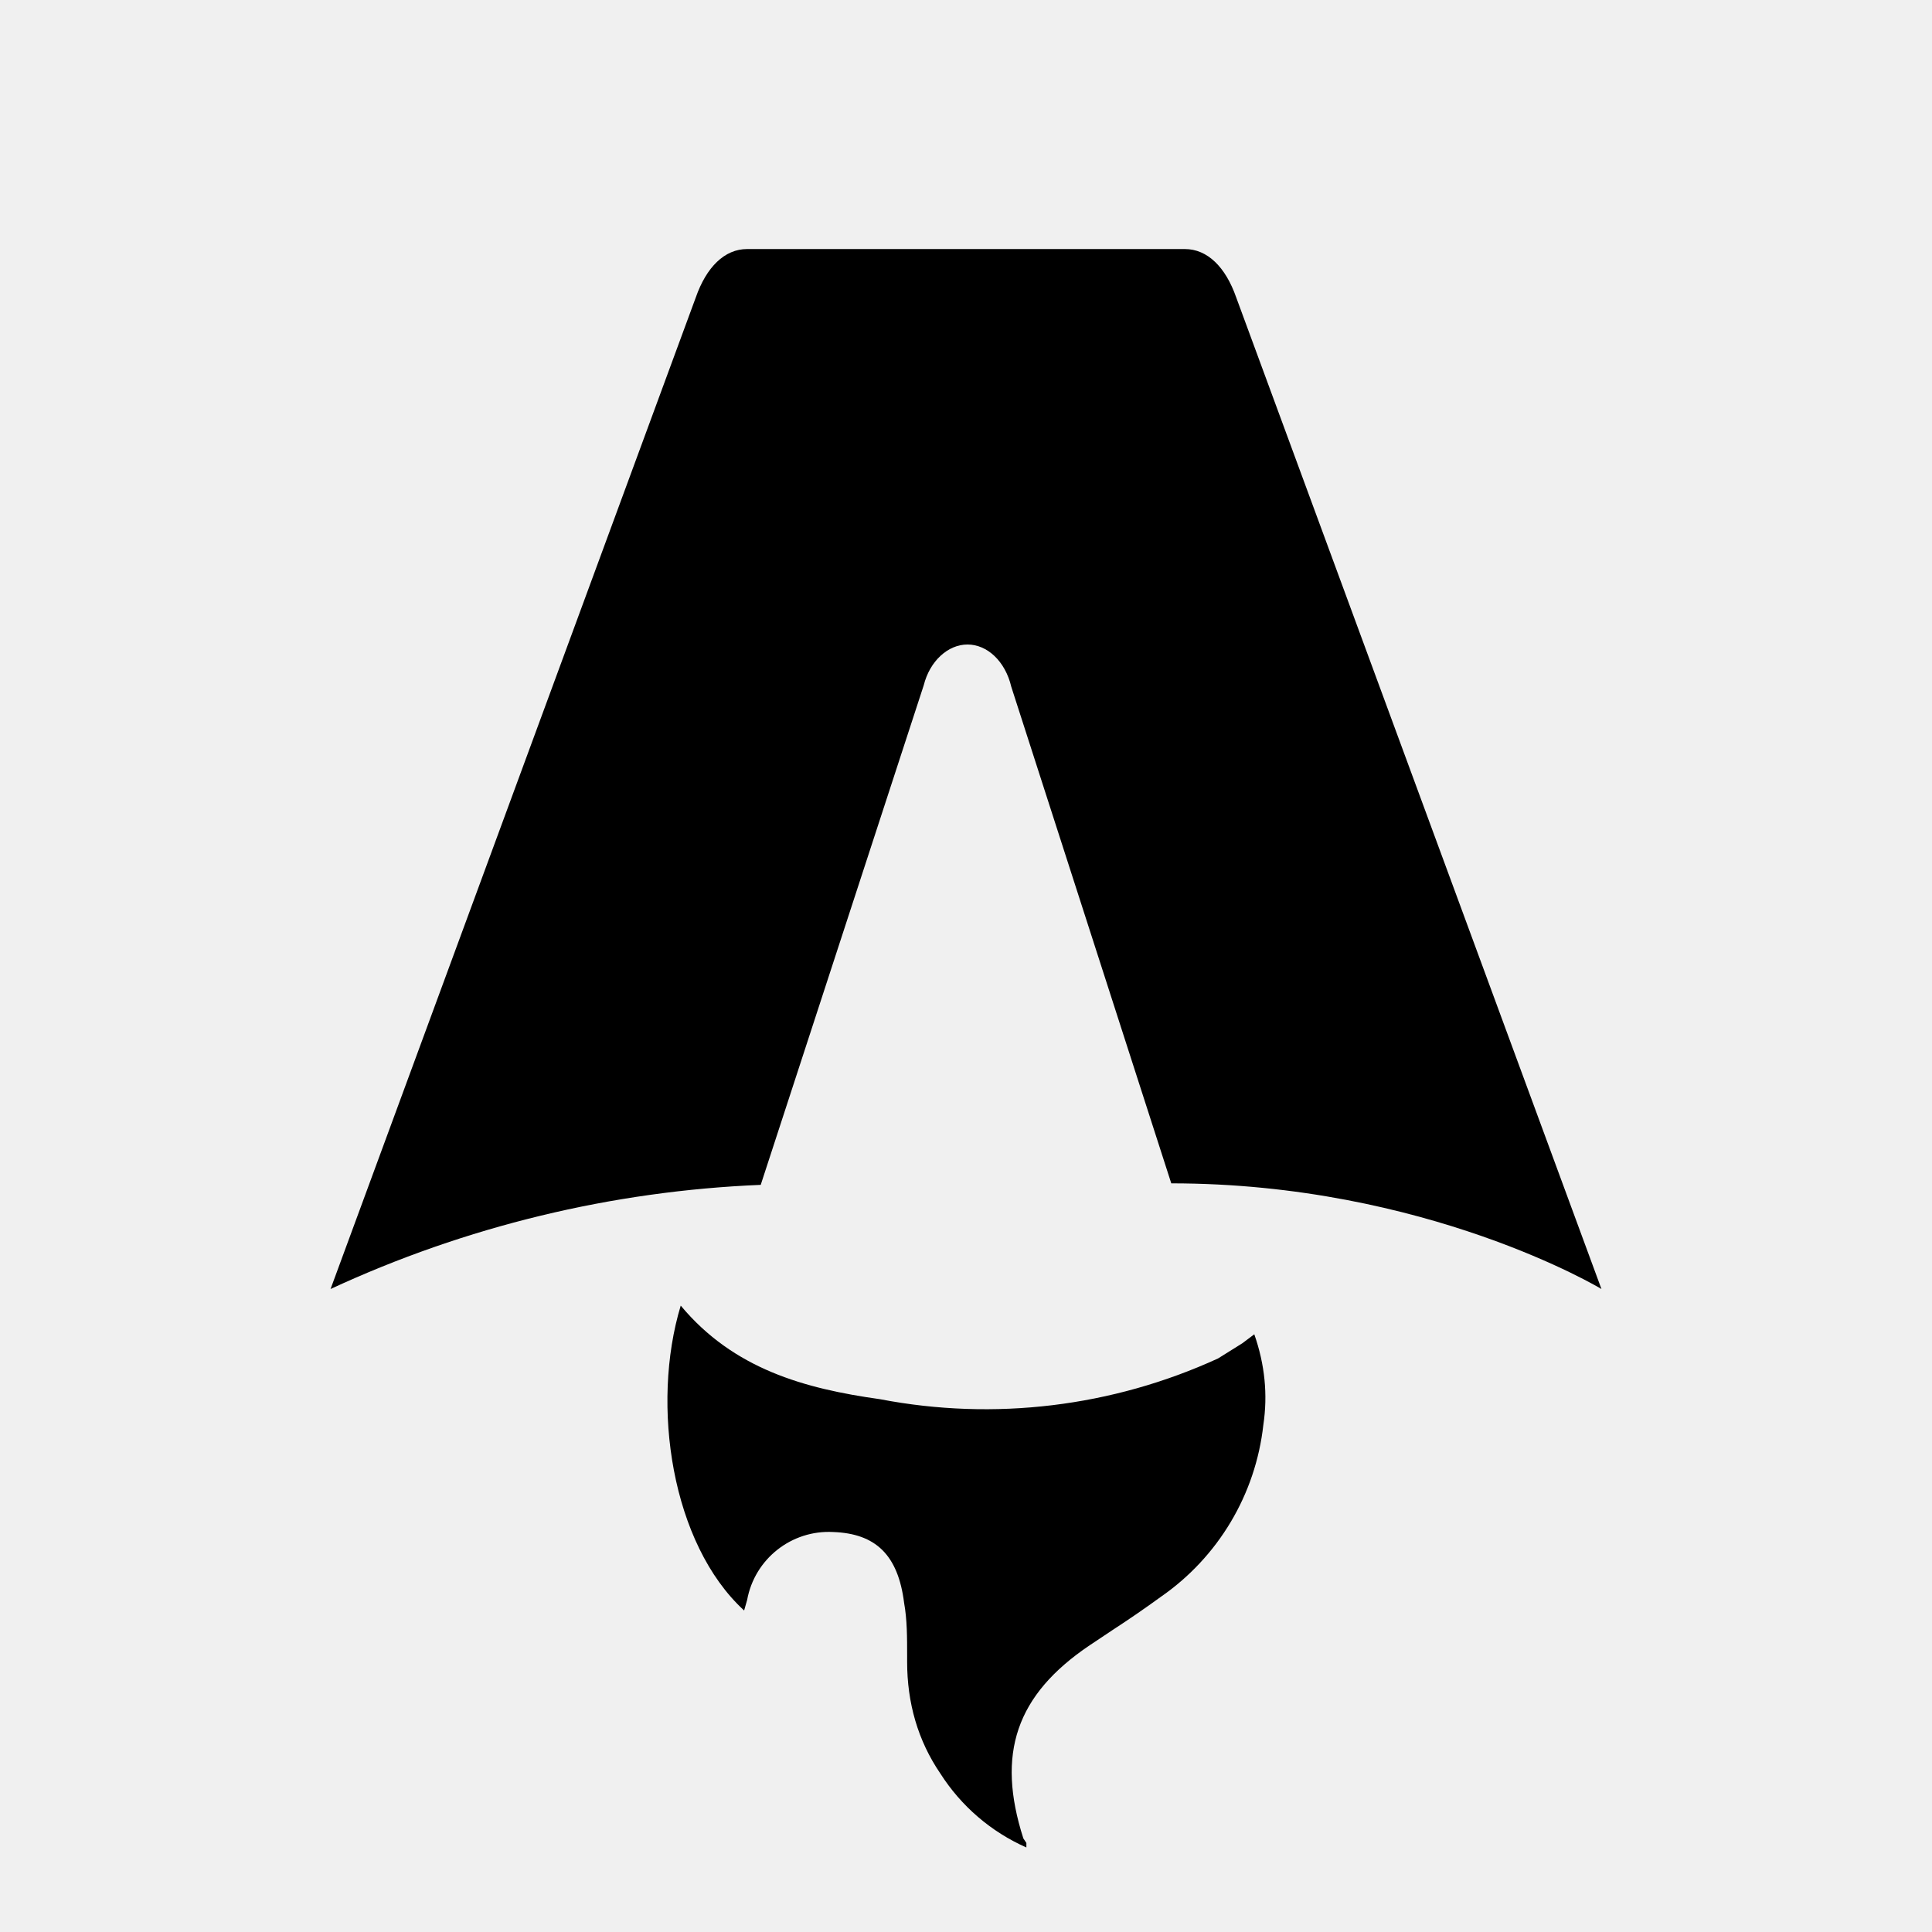
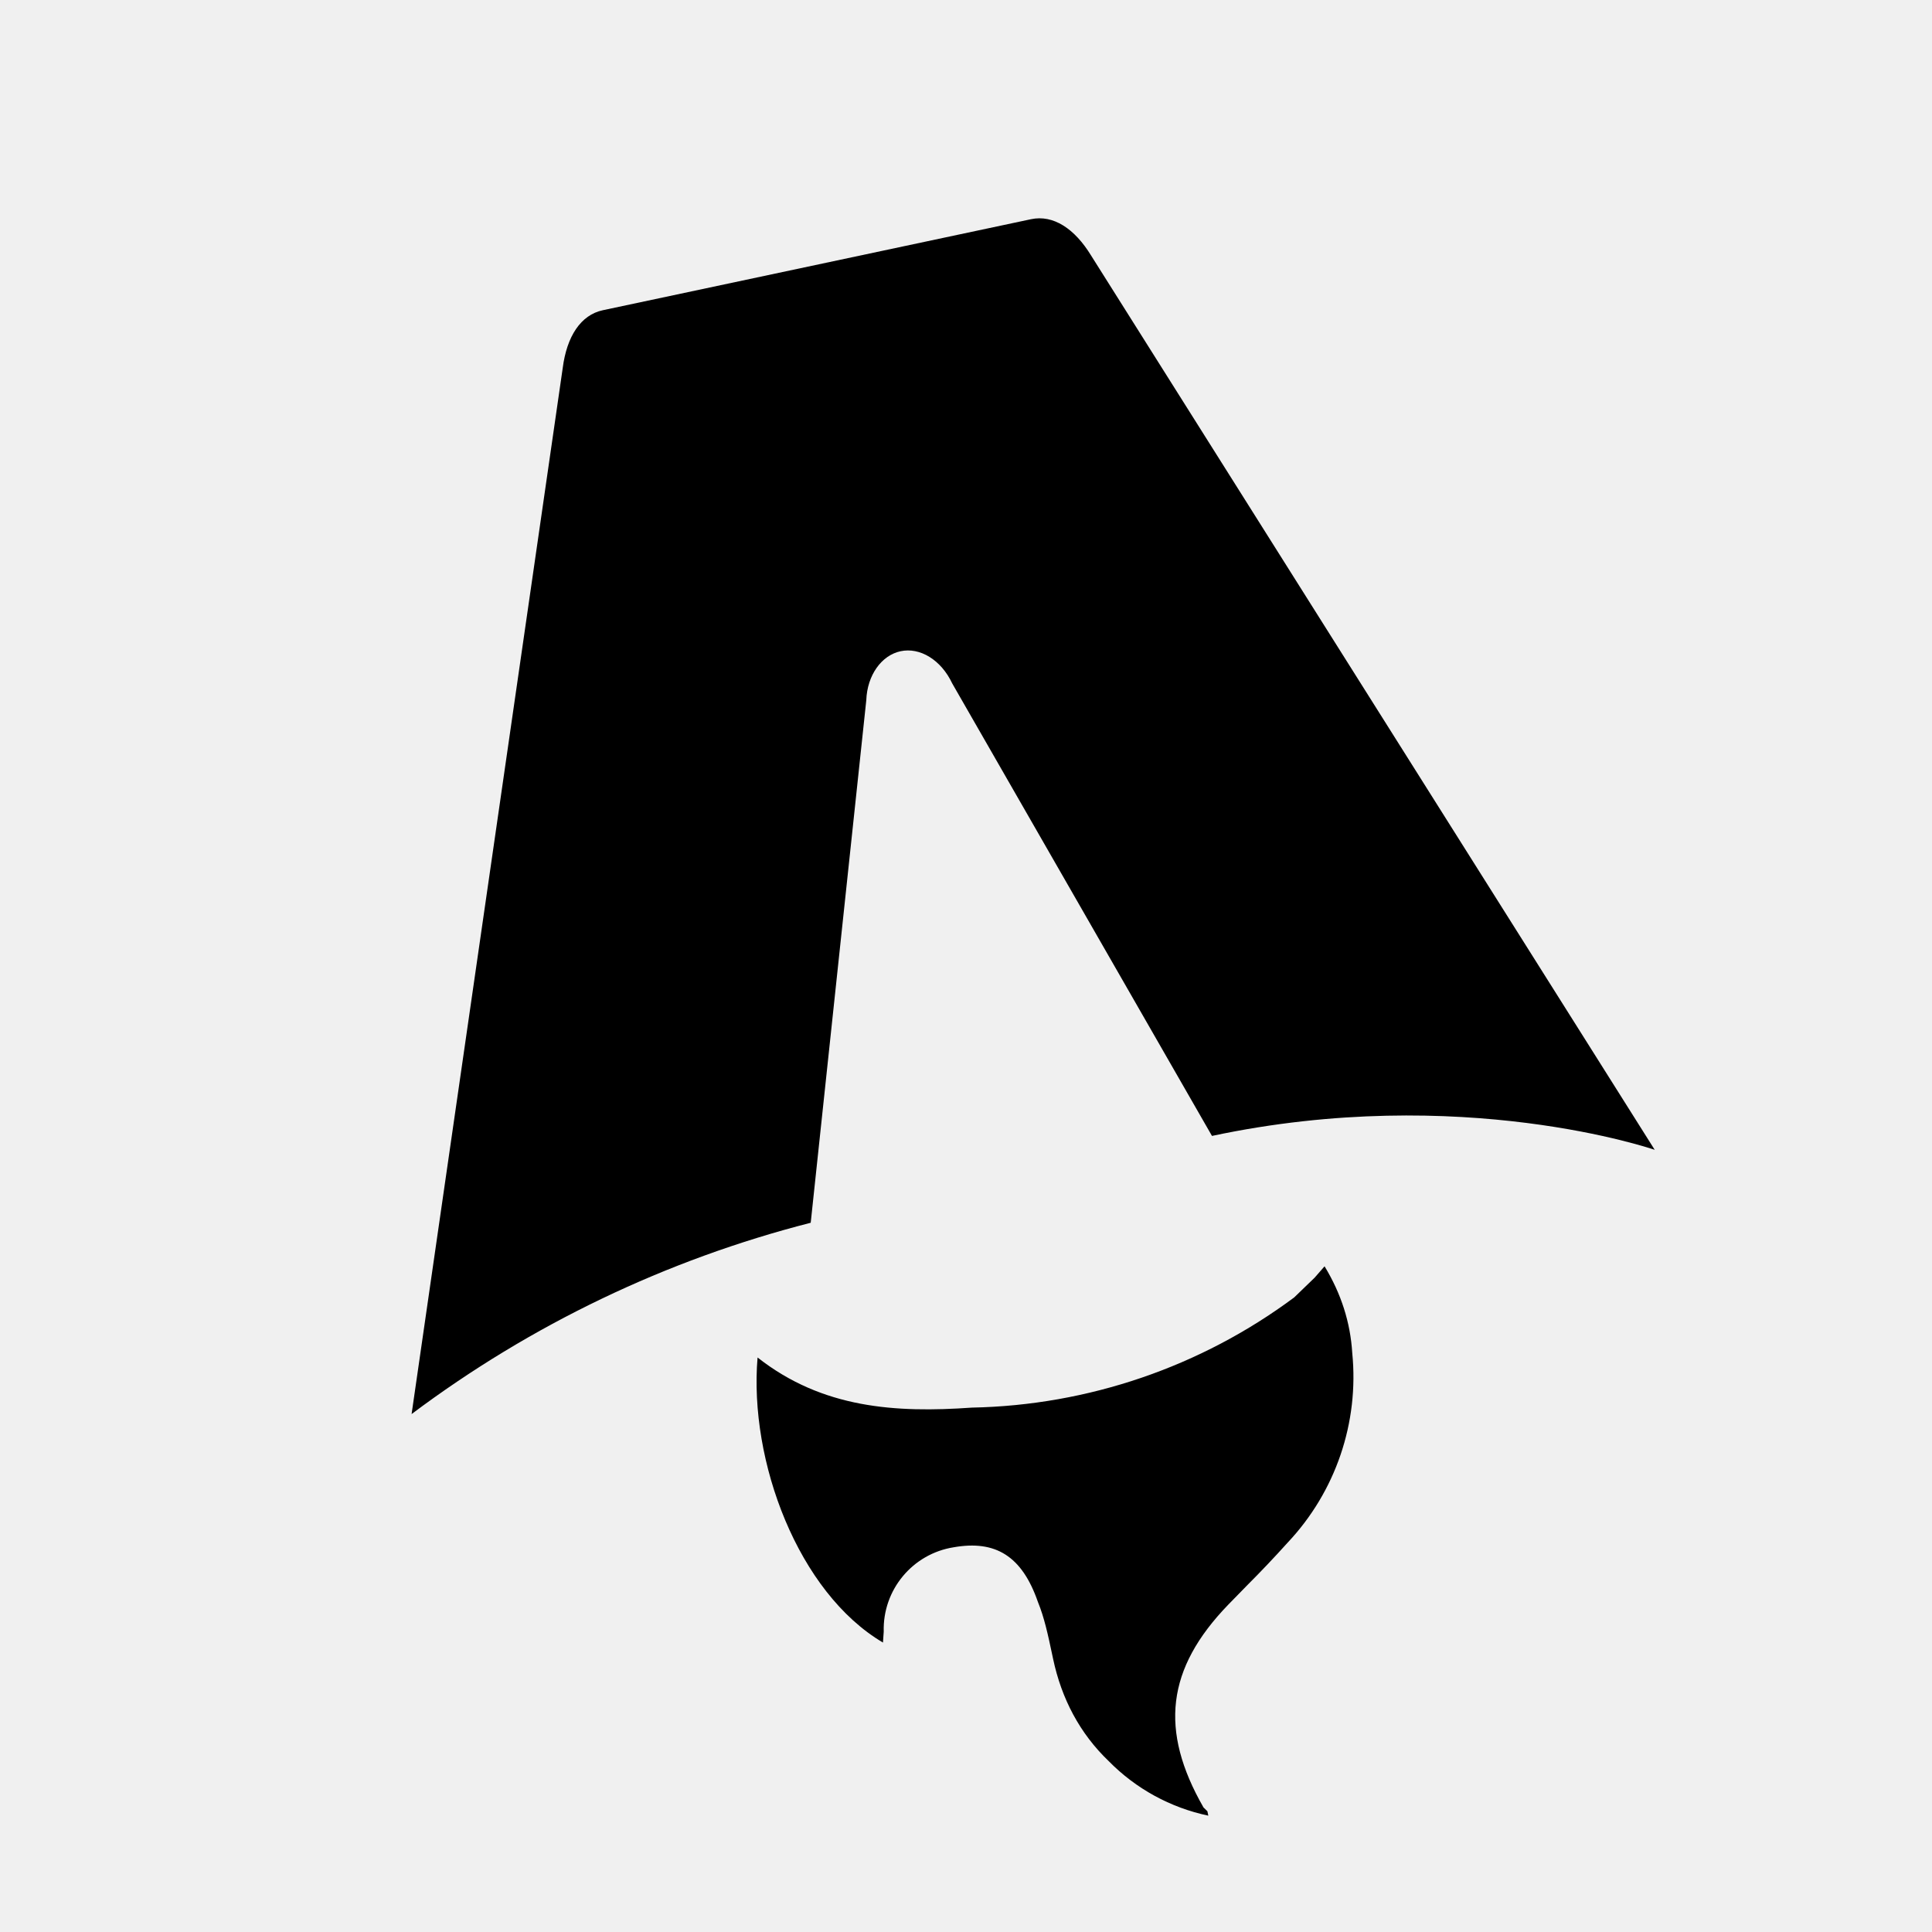
<svg xmlns="http://www.w3.org/2000/svg" fill="none" viewBox="0 0 128 128">
-   <path d="M50.4 78.5a75.1 75.1 0 0 0-28.5 6.9l24.2-65.7c.7-2 1.9-3.2 3.4-3.2h29c1.5 0 2.7 1.2 3.4 3.2l24.2 65.7s-11.6-7-28.5-7L67 45.5c-.4-1.7-1.6-2.8-2.9-2.8-1.3 0-2.5 1.1-2.9 2.7L50.4 78.5Zm-1.1 28.2Zm-4.2-20.2c-2 6.6-.6 15.8 4.2 20.2a17.5 17.5 0 0 1 .2-.7 5.5 5.5 0 0 1 5.7-4.5c2.8.1 4.3 1.5 4.7 4.7.2 1.1.2 2.3.2 3.5v.4c0 2.7.7 5.2 2.2 7.4a13 13 0 0 0 5.7 4.9v-.3l-.2-.3c-1.8-5.6-.5-9.5 4.4-12.8l1.5-1a73 73 0 0 0 3.2-2.2 16 16 0 0 0 6.8-11.4c.3-2 .1-4-.6-6l-.8.6-1.6 1a37 37 0 0 1-22.4 2.7c-5-.7-9.7-2-13.2-6.2Z" />
+   <g transform="rotate(-12 64 64)">
+     <path d="M50.4 78.5a75.1 75.1 0 0 0-28.5 6.9l24.2-65.7c.7-2 1.9-3.2 3.4-3.2h29c1.5 0 2.7 1.2 3.4 3.2l24.2 65.7s-11.6-7-28.5-7L67 45.5c-.4-1.7-1.6-2.8-2.9-2.8-1.3 0-2.5 1.1-2.9 2.7L50.4 78.5Zm-1.1 28.2Zm-4.2-20.2c-2 6.6-.6 15.8 4.2 20.2a17.5 17.5 0 0 1 .2-.7 5.5 5.5 0 0 1 5.7-4.5c2.8.1 4.3 1.5 4.7 4.7.2 1.1.2 2.3.2 3.5v.4c0 2.7.7 5.2 2.2 7.4a13 13 0 0 0 5.7 4.9v-.3l-.2-.3c-1.8-5.6-.5-9.5 4.4-12.8l1.5-1a73 73 0 0 0 3.2-2.2 16 16 0 0 0 6.8-11.4c.3-2 .1-4-.6-6l-.8.6-1.6 1a37 37 0 0 1-22.4 2.7c-5-.7-9.7-2-13.2-6.2Z" />
+   </g>
  <style>
        path { fill: #000; }
        @media (prefers-color-scheme: dark) {
            path { fill: #FFF; }
        }
    </style>
</svg>
